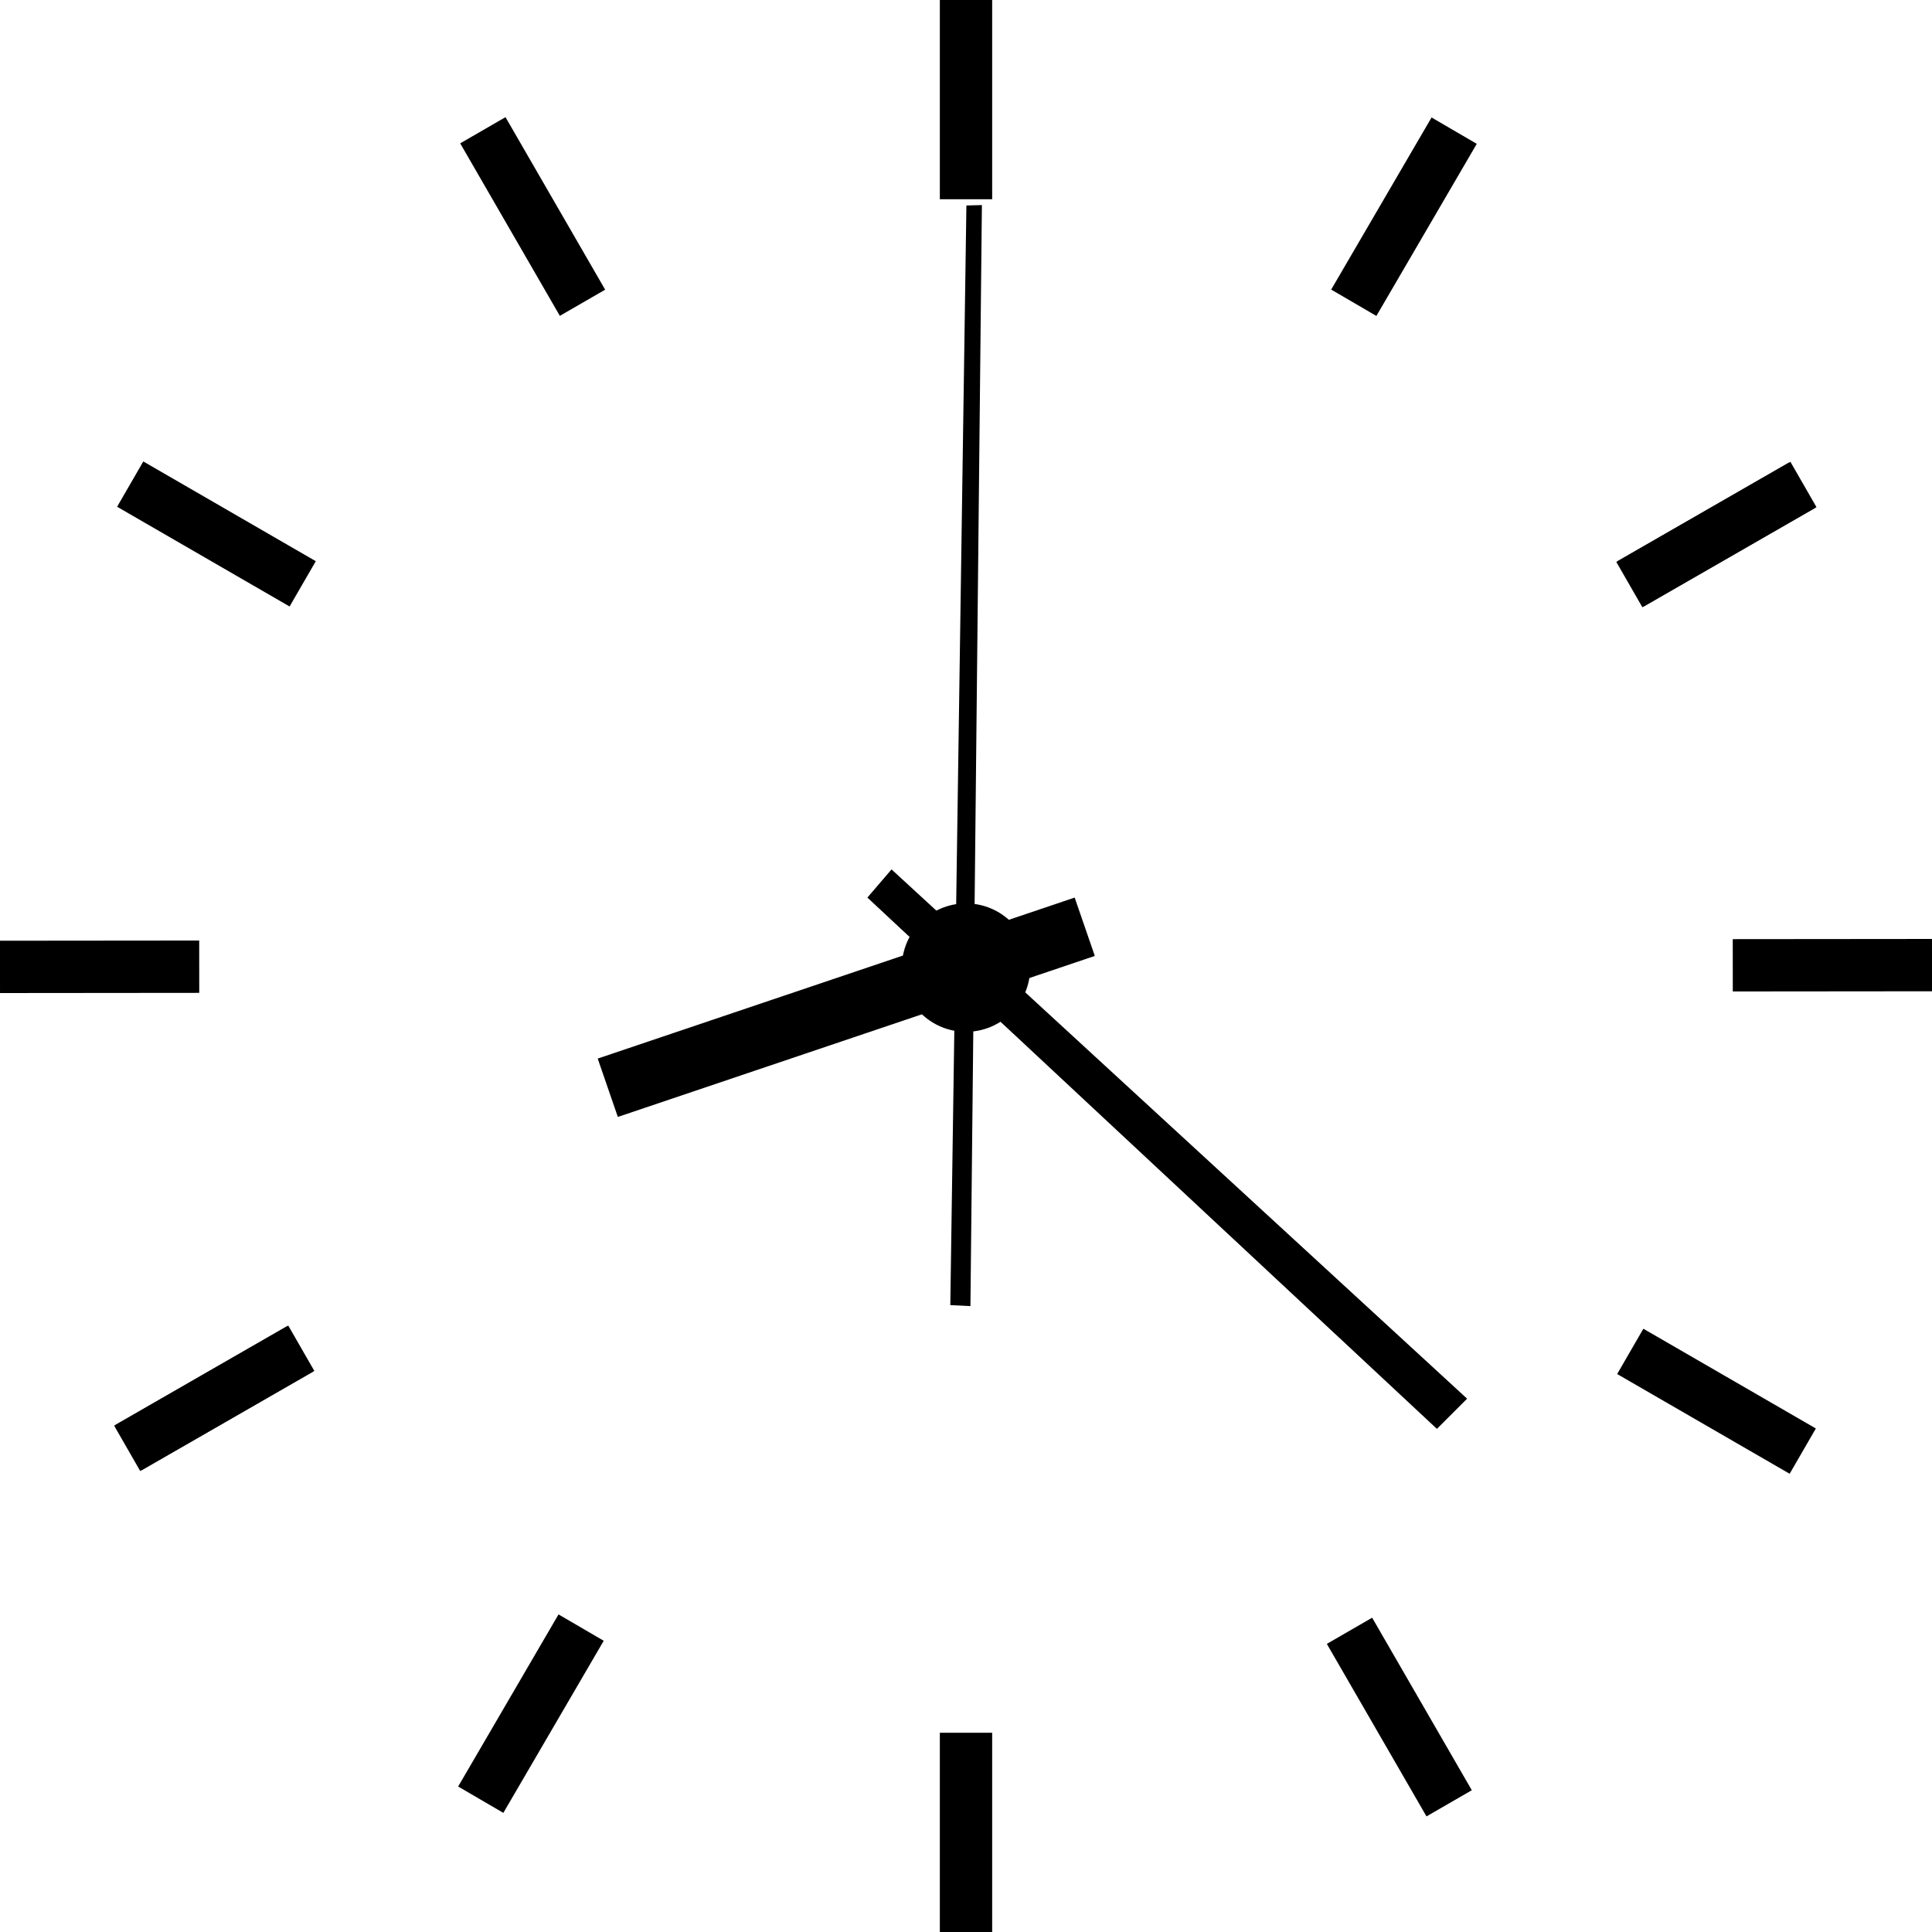
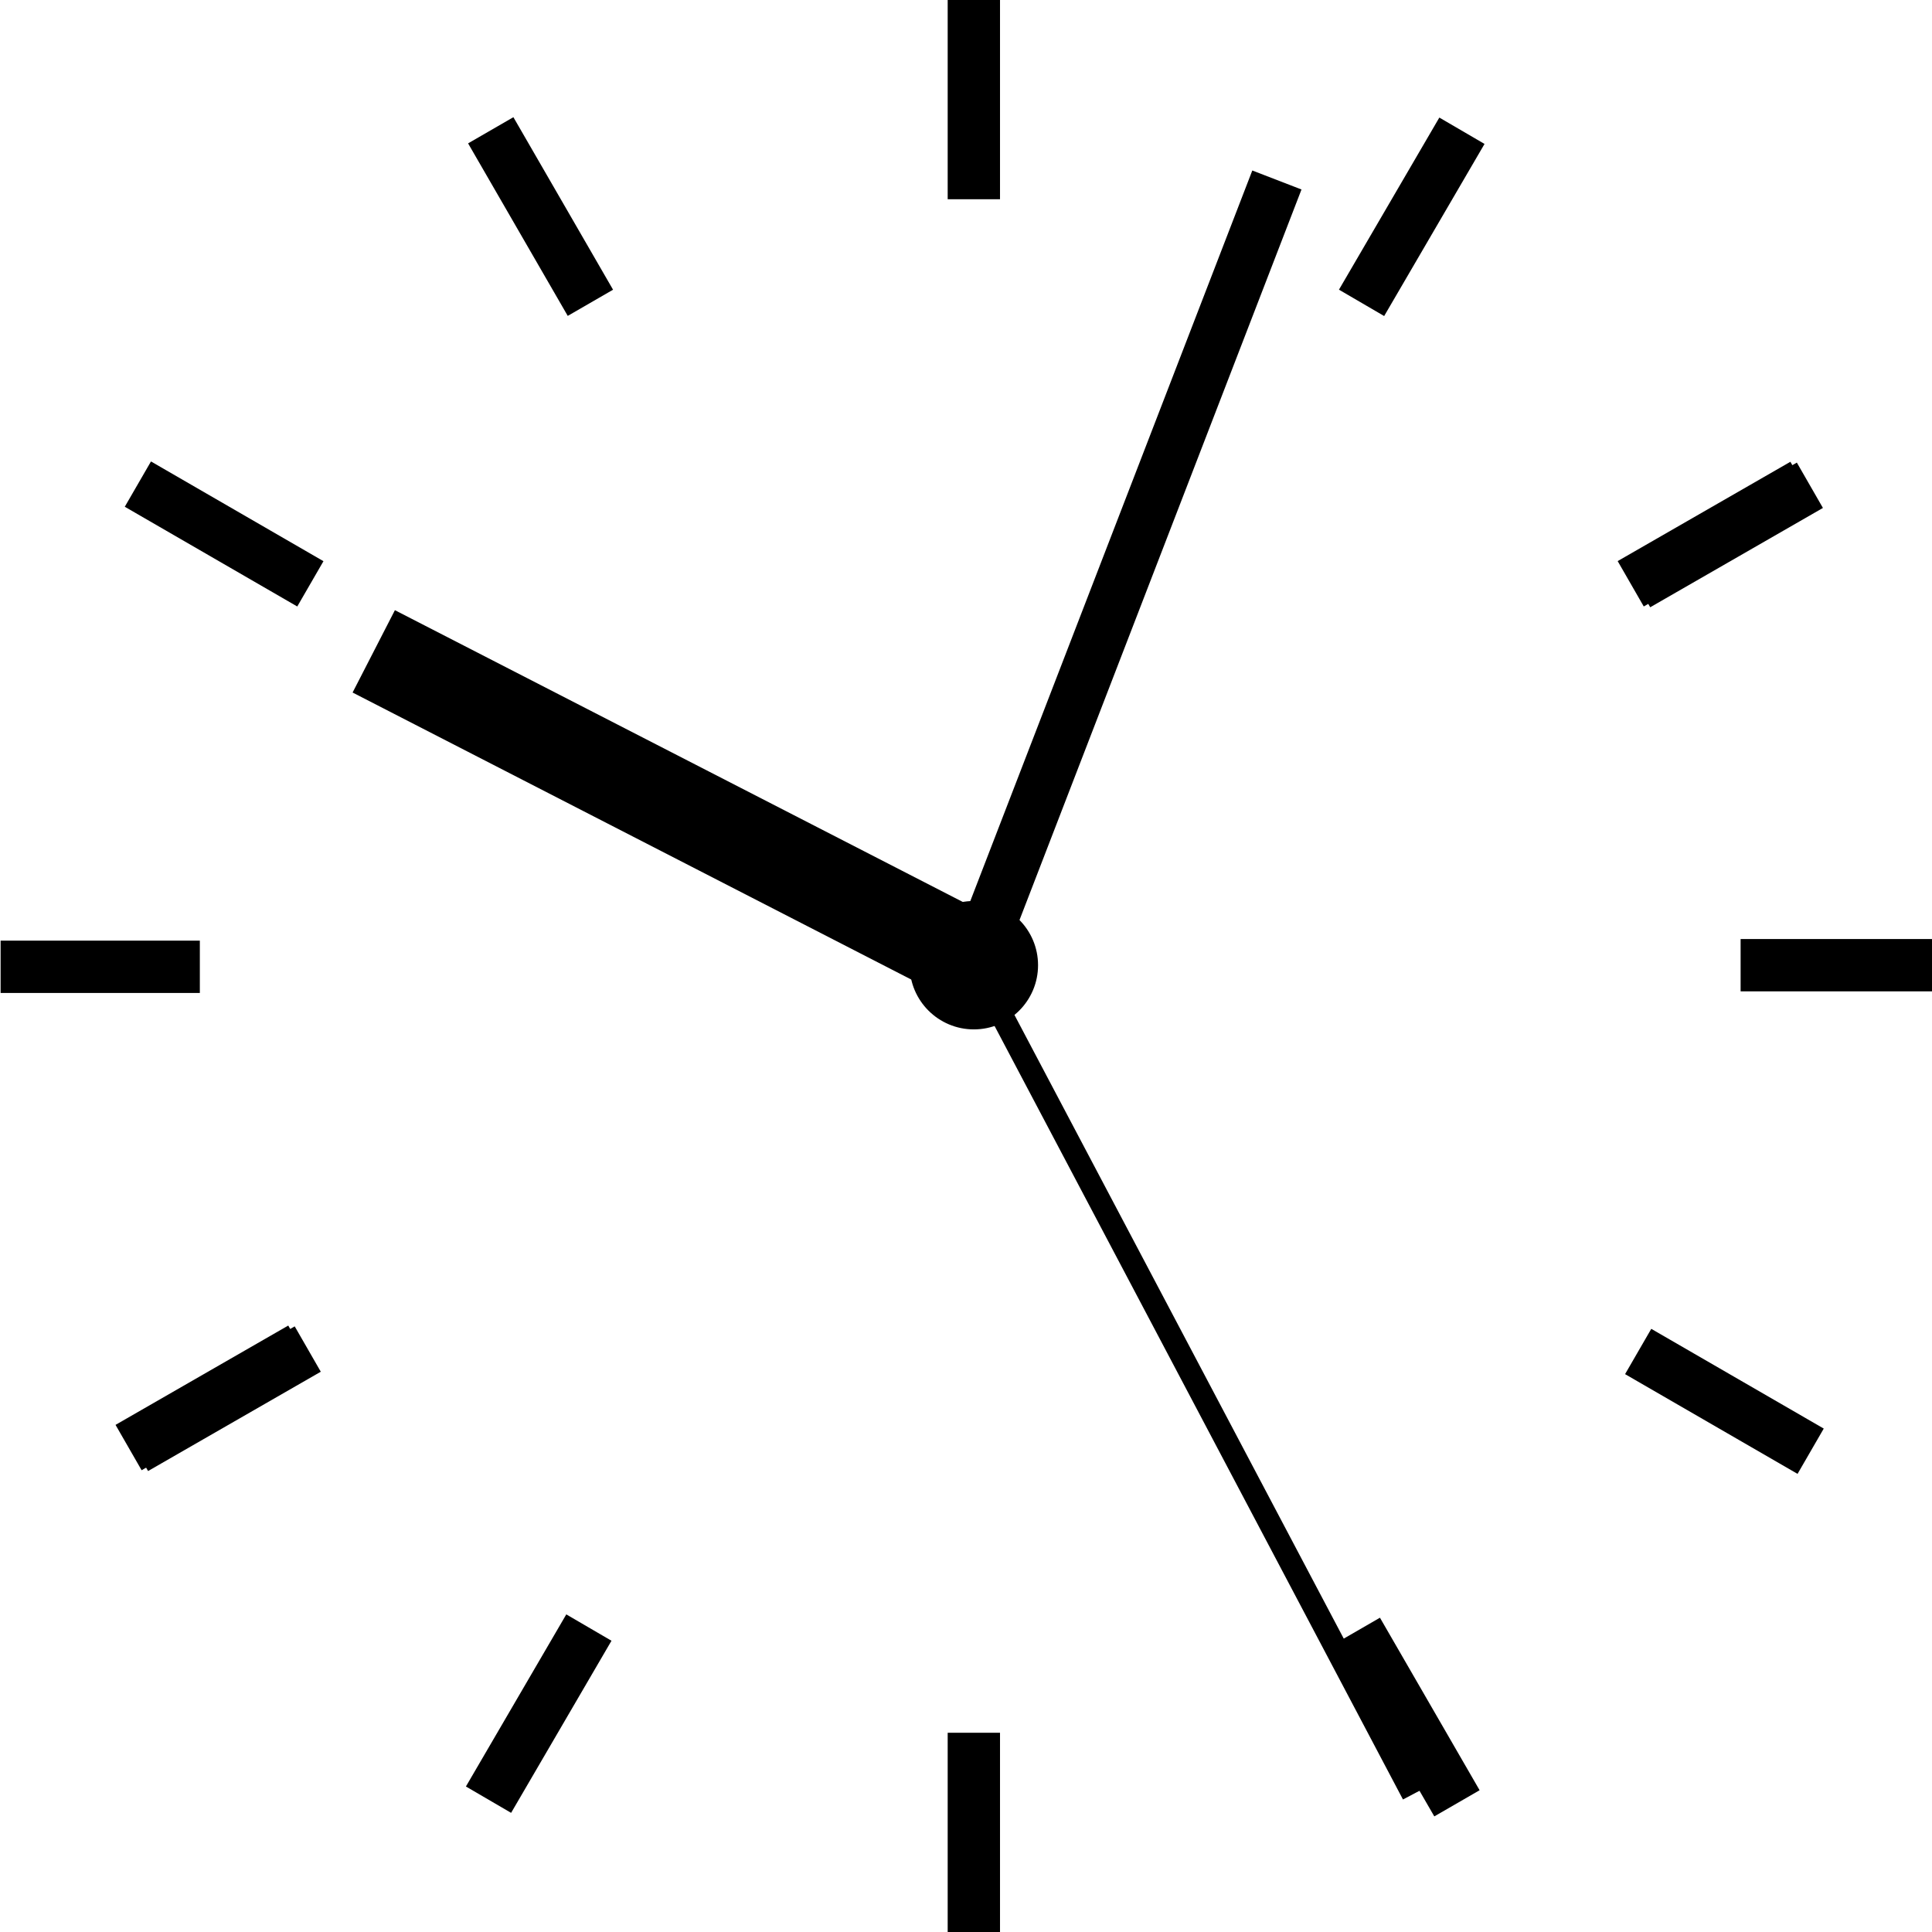
<svg xmlns="http://www.w3.org/2000/svg" version="1.1" id="Layer_1" x="0px" y="0px" viewBox="0 0 960 960" style="enable-background:new 0 0 960 960;" xml:space="preserve">
-   <rect x="467" width="26" height="99" />
-   <rect x="467" y="861" width="26" height="99" />
-   <rect x="897.5" y="430.1" transform="matrix(9.162721e-04 1 -1 9.162721e-04 1389.271 -431.3333)" width="26" height="99" />
-   <rect x="36.5" y="430.9" transform="matrix(9.162721e-04 1 -1 9.162721e-04 529.8491 430.4541)" width="26" height="99" />
-   <rect x="840.2" y="215.9" transform="matrix(0.4985 0.8669 -0.8669 0.4985 657.9651 -606.5336)" width="26" height="99" />
-   <rect x="93.8" y="645.1" transform="matrix(0.4985 0.8669 -0.8669 0.4985 655.7075 255.7646)" width="26" height="99" />
-   <rect x="839.5" y="216.3" transform="matrix(0.4985 0.8669 -0.8669 0.4985 657.9631 -605.7411)" width="26" height="99" />
-   <rect x="93.1" y="645.5" transform="matrix(0.4985 0.8669 -0.8669 0.4985 655.7054 256.5571)" width="26" height="99" />
-   <rect x="251.7" y="58.1" transform="matrix(0.8659 -0.5002 0.5002 0.8659 -18.3416 146.8144)" width="26" height="99" />
-   <rect x="682.3" y="803.7" transform="matrix(0.8659 -0.5002 0.5002 0.8659 -333.5149 462.1963)" width="26" height="99" />
-   <rect x="684.6" y="58.2" transform="matrix(0.8638 0.5038 -0.5038 0.8638 149.3005 -336.8016)" width="26" height="99" />
-   <rect x="250.8" y="802" transform="matrix(0.8638 0.5038 -0.5038 0.8638 464.9357 -16.93)" width="26" height="99" />
-   <polygon points="297,526 307,555 544,475 534,446 " />
-   <polygon points="443,432 431,446 714,710 729,695 " />
-   <polygon points="487.9,101.9 480.2,102.1 472.2,648.5 482.2,649 " />
-   <circle cx="480" cy="480.8" r="31.9" />
-   <rect x="94.5" y="215.8" transform="matrix(0.5006 -0.8657 0.8657 0.5006 -175.9317 225.5804)" width="26" height="99" />
-   <rect x="839.9" y="646.8" transform="matrix(0.5006 -0.8657 0.8657 0.5006 -176.8253 1086.064)" width="26" height="99" />
+   <rect x="803.7" y="252.4" transform="matrix(0.8669 -0.4985 0.4985 0.8669 -18.7346 460.6465)" width="99" height="26" />
+   <rect x="57.3" y="681.6" transform="matrix(0.8669 -0.4985 0.4985 0.8669 -332.0417 145.6966)" width="99" height="26" />
+   <circle cx="483.9" cy="479.6" r="31.9" />
+   <g>
+     <rect x="470.9" width="26" height="99" />
+     <rect x="470.9" y="861" width="26" height="99" />
+     <rect x="864.9" y="466.6" width="99" height="26" />
+     <rect x="0.3" y="467.4" width="99" height="26" />
+     <rect x="806.9" y="252.8" transform="matrix(0.8669 -0.4985 0.4985 0.8669 -18.5034 462.2968)" width="99" height="26" />
+     <rect x="60.5" y="682" transform="matrix(0.8669 -0.4985 0.4985 0.8669 -331.8105 147.347)" width="99" height="26" />
+     <rect x="255.6" y="58.1" transform="matrix(0.8659 -0.5002 0.5002 0.8659 -17.7959 148.7821)" width="26" height="99" />
+     <rect x="686.2" y="803.7" transform="matrix(0.8659 -0.5002 0.5002 0.8659 -333.0159 464.1476)" width="26" height="99" />
+     <rect x="652" y="94.7" transform="matrix(0.5038 -0.8638 0.8638 0.5038 255.0425 659.4263)" width="99" height="26" />
+     <rect x="218.2" y="838.5" transform="matrix(0.5038 -0.8638 0.8638 0.5038 -602.7146 653.7419)" width="99" height="26" />
+     <rect x="98.4" y="215.8" transform="matrix(0.5006 -0.8657 0.8657 0.5006 -174.0726 228.9559)" width="26" height="99" />
+     <rect x="843.8" y="646.8" transform="matrix(0.5006 -0.8657 0.8657 0.5006 -174.8501 1089.49)" width="26" height="99" />
+   </g>
+   <rect id="hours" x="312.4" y="232.3" transform="matrix(0.457 -0.8895 0.8895 0.457 -174.1942 515.8301)" width="46" height="336.5" />
+   <rect id="minutes" x="350" y="271.5" transform="matrix(0.3601 -0.9329 0.9329 0.3601 92.3156 703.7)" width="418.3" height="26.2" />
+   <rect id="seconds" x="587.7" y="452.4" transform="matrix(0.8843 -0.4669 0.4669 0.8843 -251.4207 356.3238)" width="11.3" height="466.1" />
</svg>
